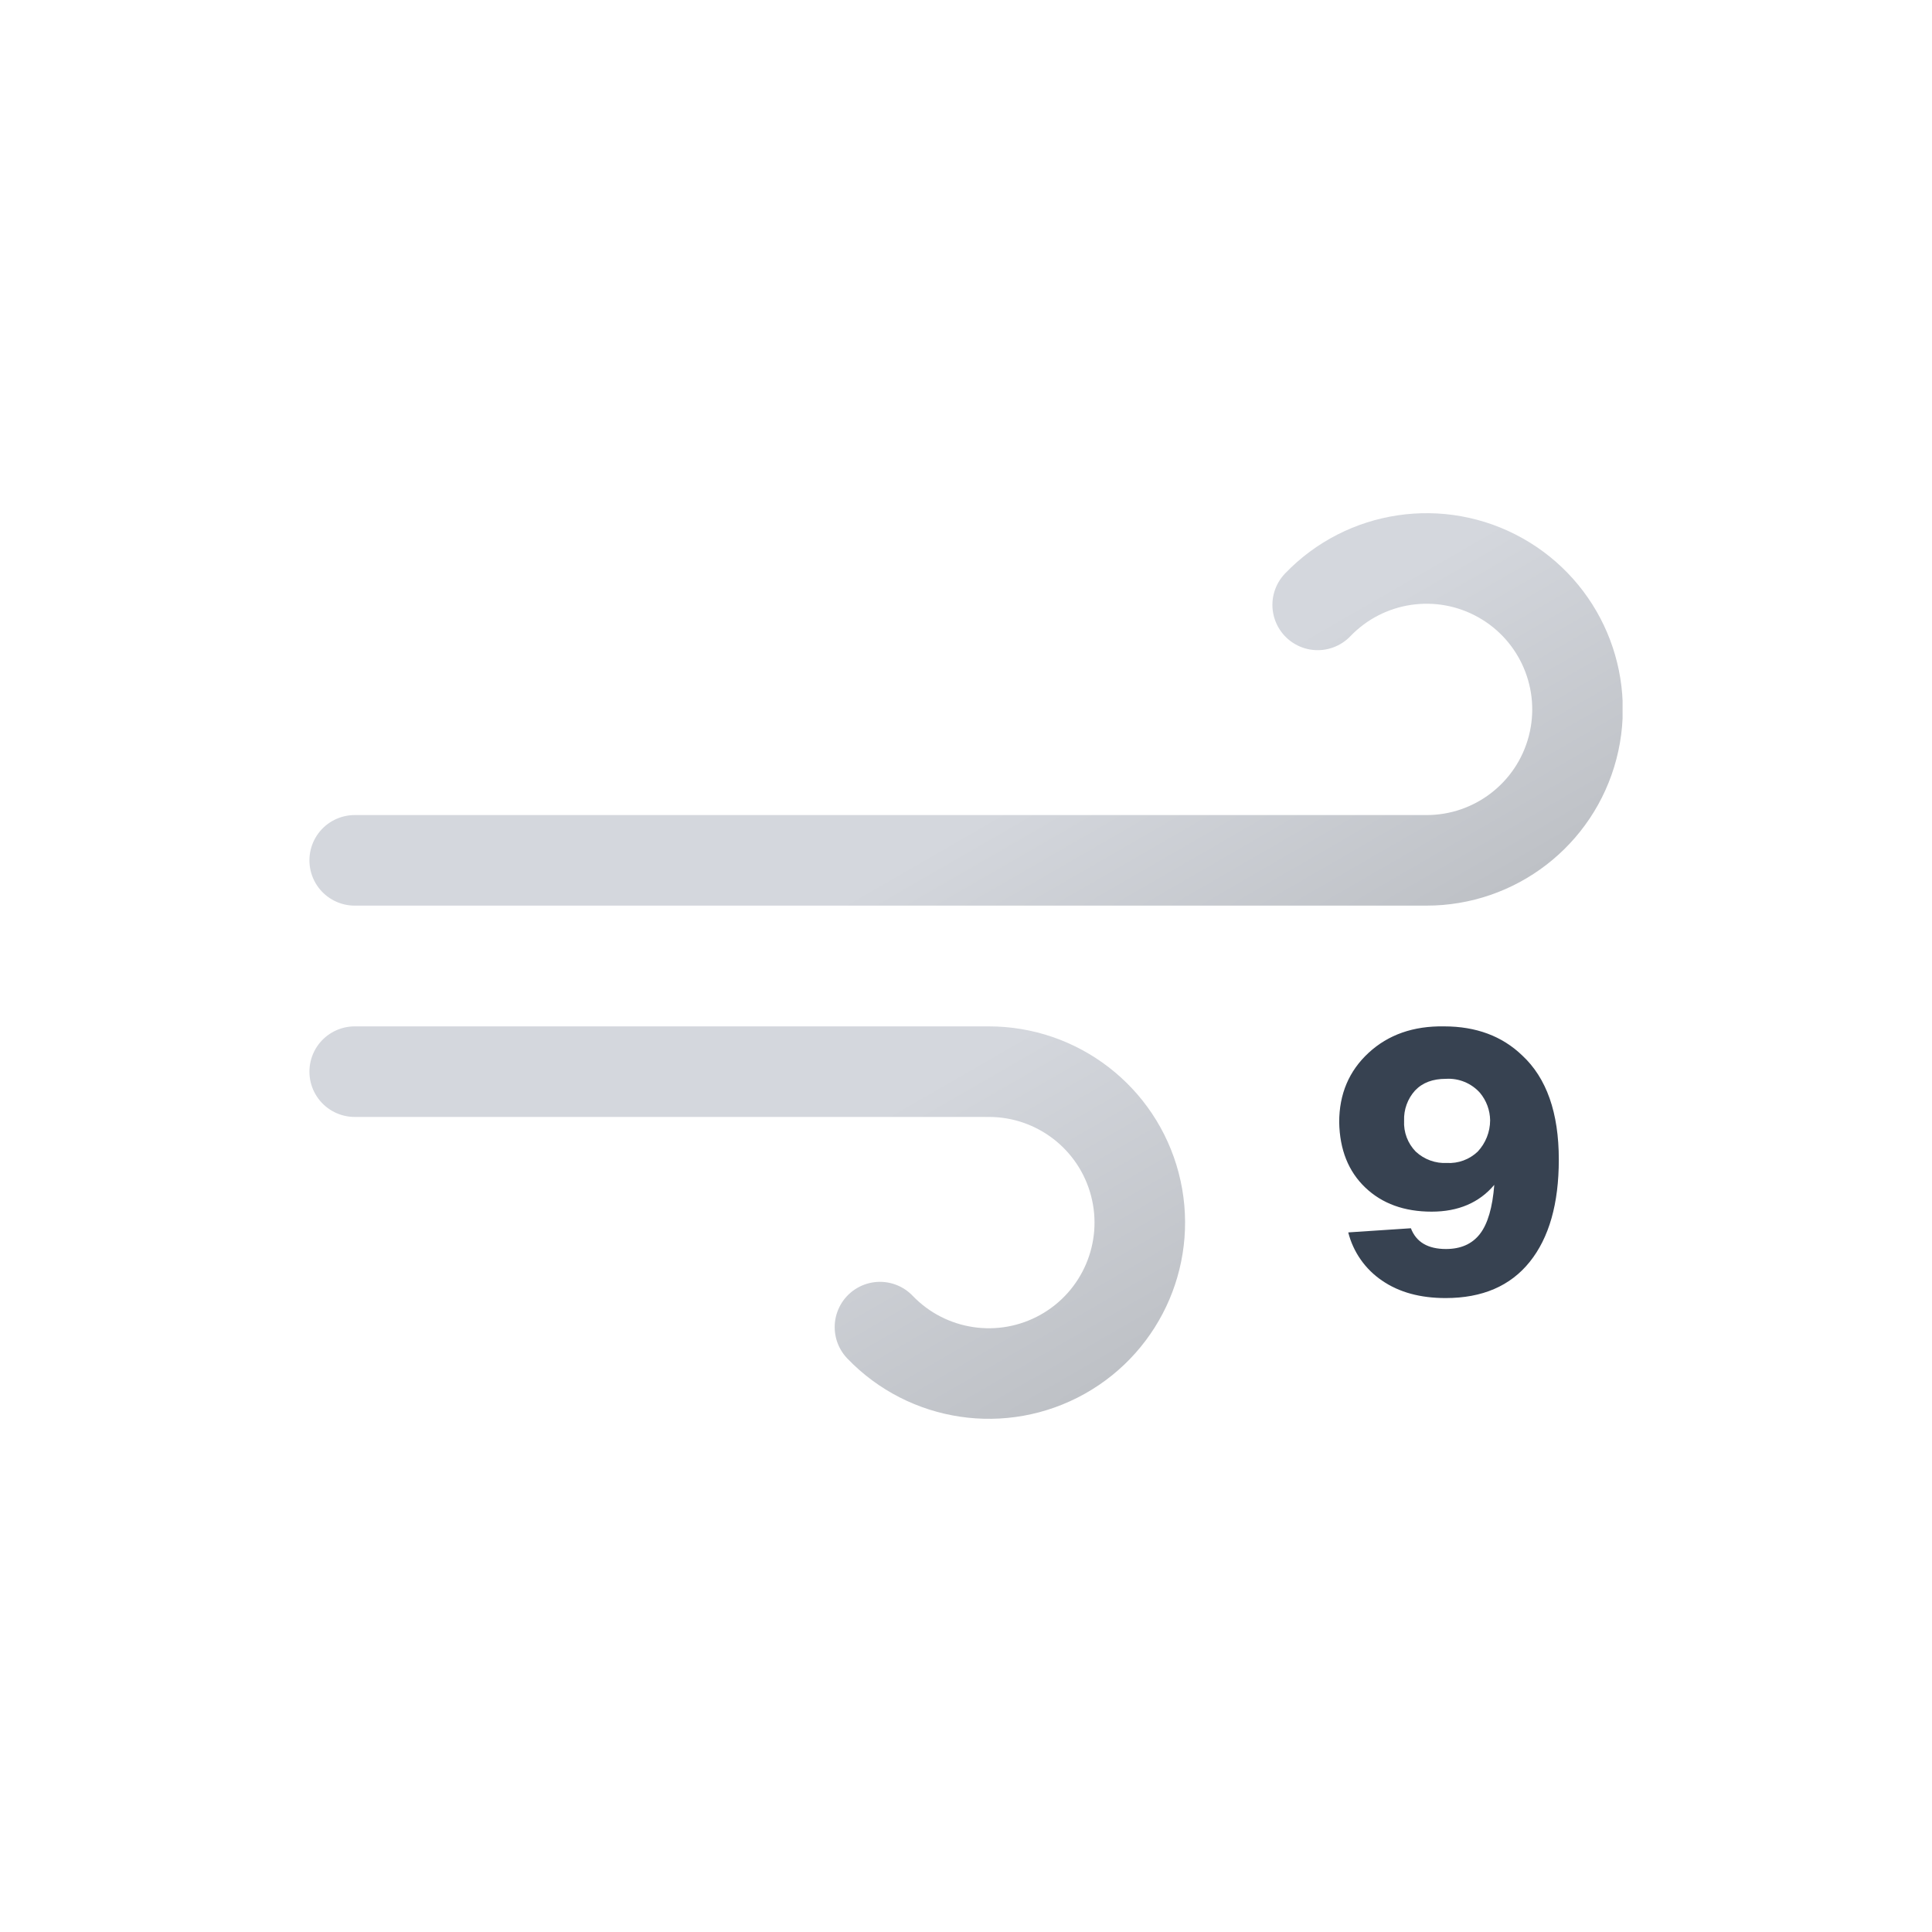
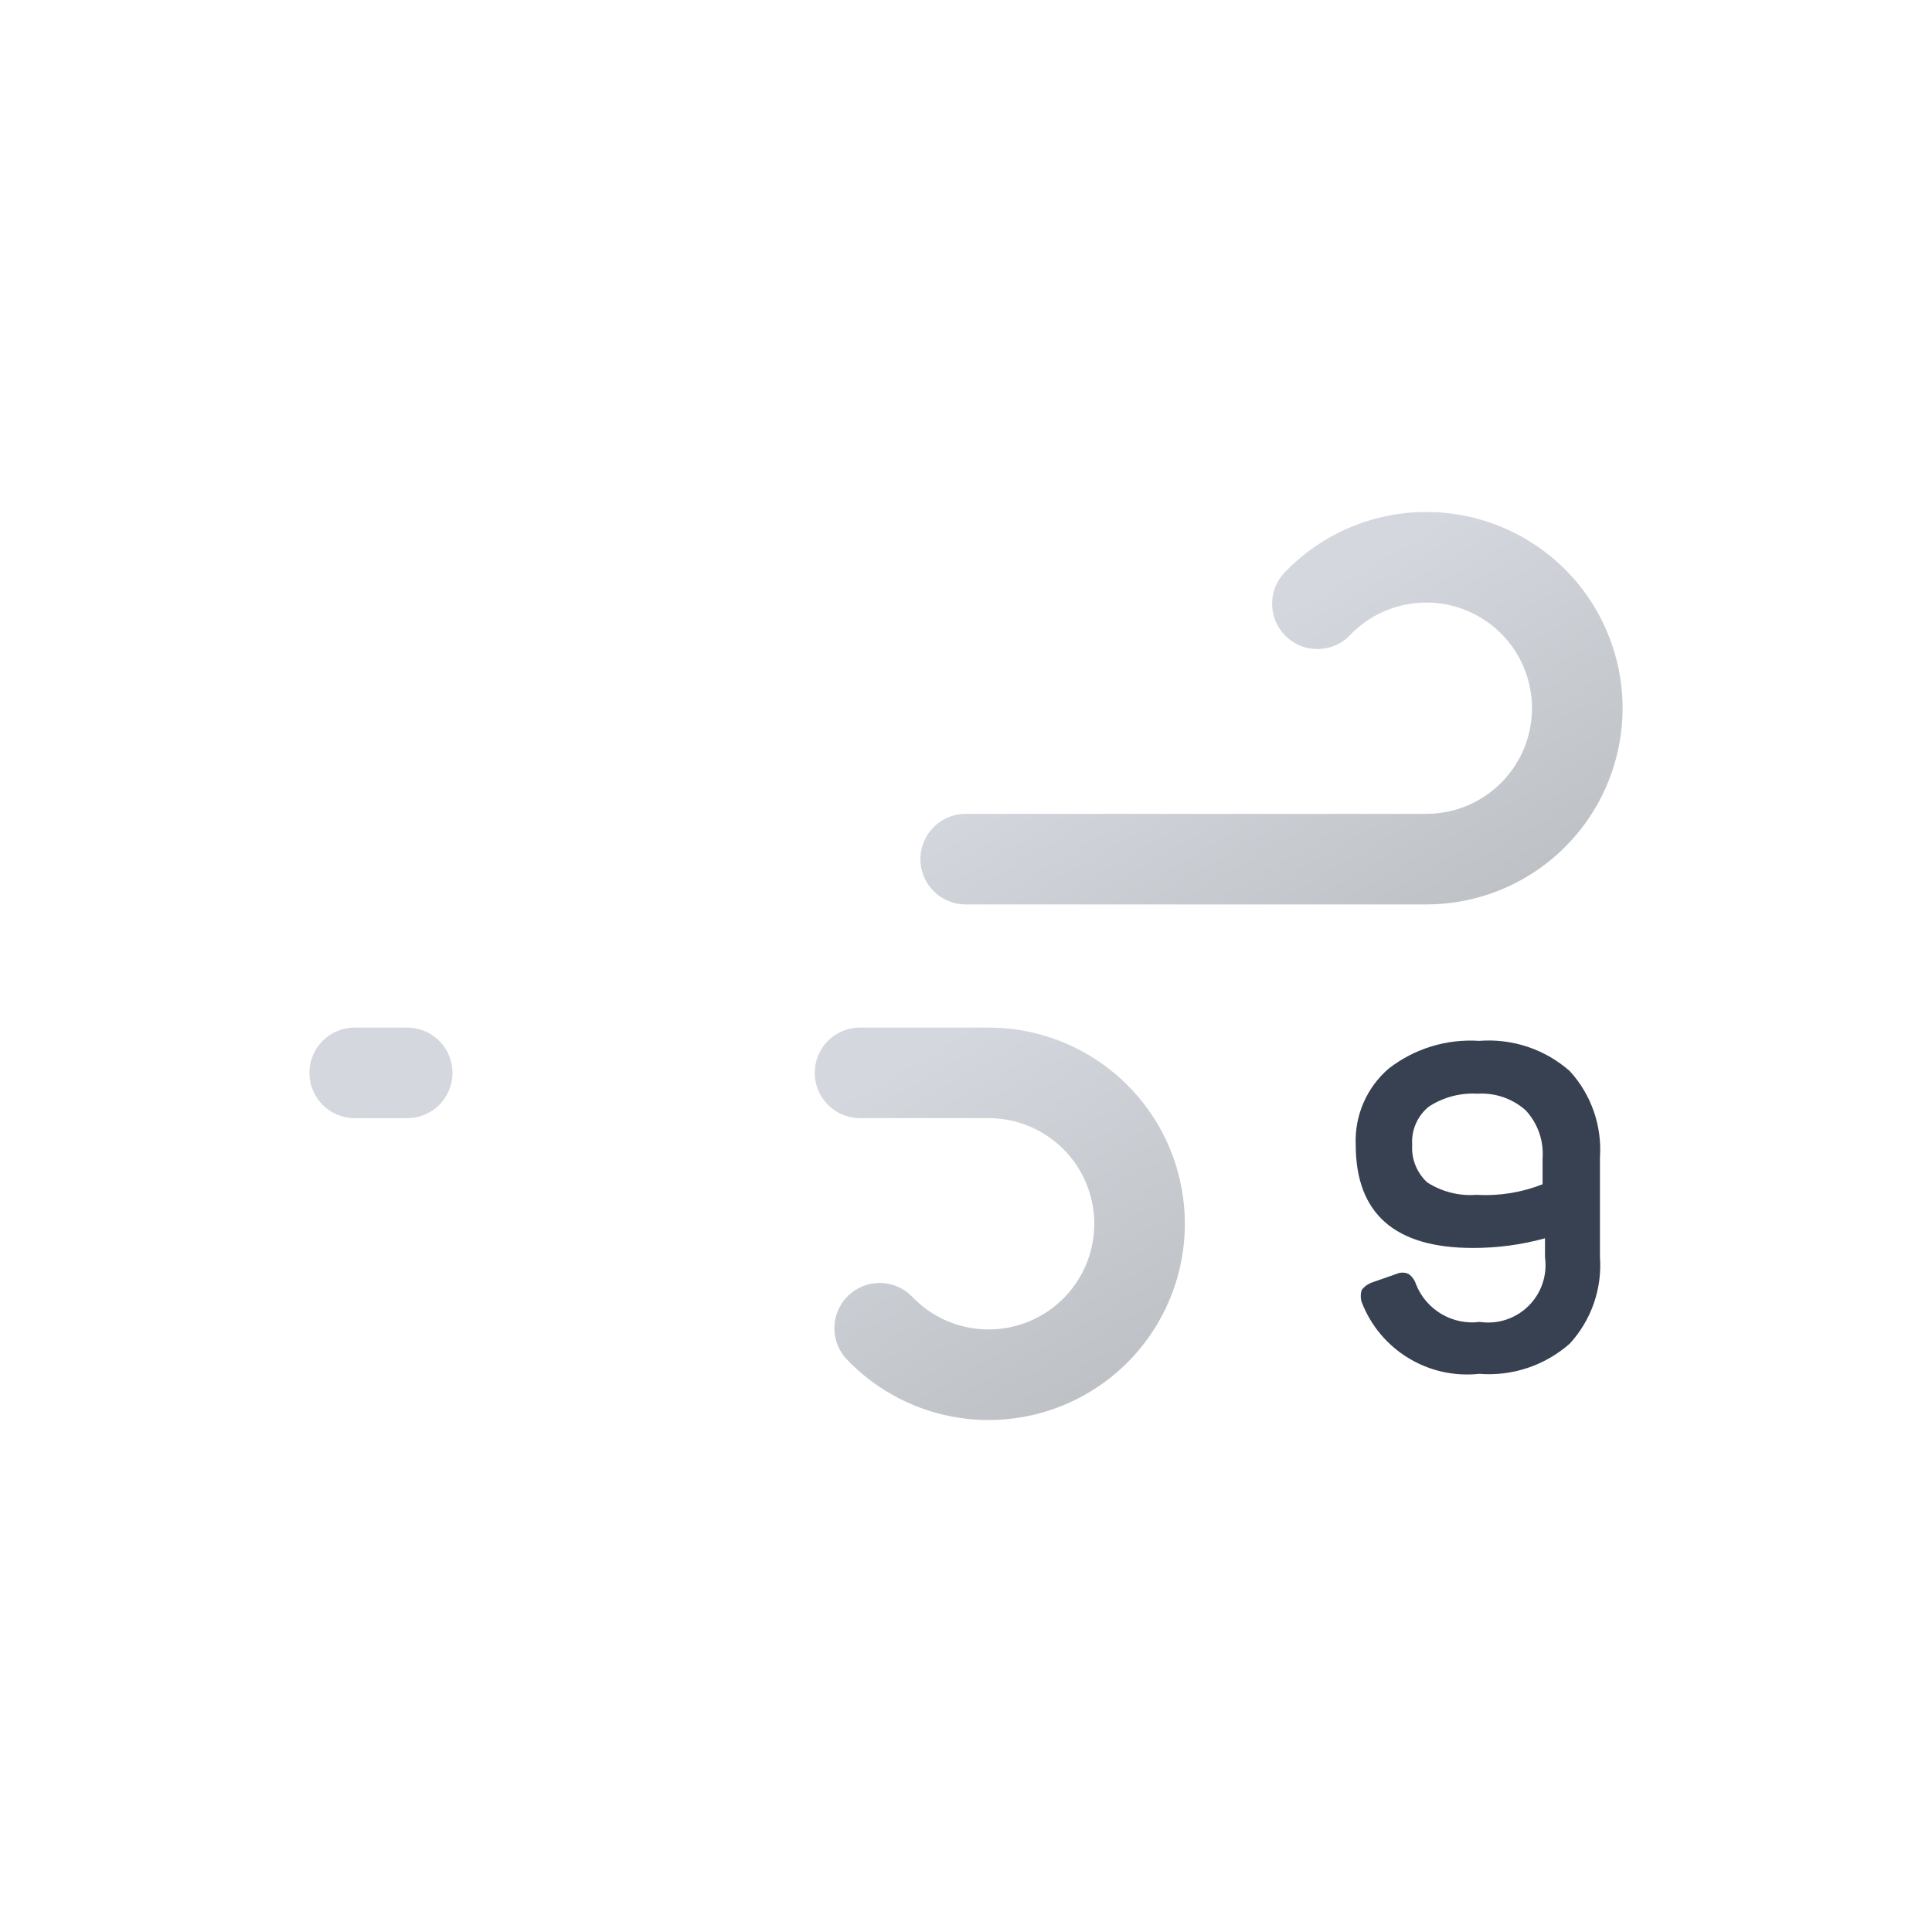
- <svg xmlns="http://www.w3.org/2000/svg" xmlns:xlink="http://www.w3.org/1999/xlink" viewBox="0 0 512 512">
+ <svg xmlns="http://www.w3.org/2000/svg" xmlns:xlink="http://www.w3.org/1999/xlink" viewBox="0 0 64 64">
  <defs>
-     <linearGradient id="a" x1="138.5" x2="224.2" y1="5.1" y2="153.5" gradientUnits="userSpaceOnUse">
+     <linearGradient id="a" x1="27.56" x2="38.27" y1="17.64" y2="36.19" gradientUnits="userSpaceOnUse">
      <stop offset="0" stop-color="#d4d7dd" />
-       <stop offset=".5" stop-color="#d4d7dd" />
+       <stop offset=".45" stop-color="#d4d7dd" />
      <stop offset="1" stop-color="#bec1c6" />
    </linearGradient>
-     <linearGradient xlink:href="#a" id="b" x1="77.7" x2="169" y1="96.2" y2="254.4" />
-     <symbol id="c" viewBox="0 0 348 240">
-       <path fill="none" stroke="url(#a)" stroke-linecap="round" stroke-miterlimit="10" stroke-width="24" d="M267.2 24.3A40 40 0 11296 92H12" />
-       <path fill="none" stroke="url(#b)" stroke-linecap="round" stroke-miterlimit="10" stroke-width="24" d="M151.2 215.7A40 40 0 10180 148H12" />
-     </symbol>
+     <linearGradient id="b" x1="19.96" x2="31.37" y1="29.03" y2="48.8" xlink:href="#a" />
  </defs>
-   <use xlink:href="#c" width="348" height="240" transform="translate(82 136)" />
-   <path fill="#374251" d="M403.4 279.7q9.7 9 9.7 27.6 0 17.5-7.7 27.1t-22.3 9.6q-10.1 0-16.8-4.6a21.9 21.9 0 01-9-12.8l16.6-1.1q2.1 5.5 9.3 5.5 5.9 0 9-4t3.8-13q-6 7.1-16.6 7.1-10.9 0-17.6-6.4t-6.9-17.3q0-11.2 7.8-18.4t20-7q12.7 0 20.7 7.7Zm-20 28.5a11 11 0 008.2-3 12.2 12.2 0 003.3-8.3 11.6 11.6 0 00-2.7-7.3 11.2 11.2 0 00-9-3.7c-3.5 0-6.2 1-8.2 3.1a11.3 11.3 0 00-2.9 8 10.9 10.9 0 003.1 8.2 11.3 11.3 0 008.3 3Z" />
+   <path fill="none" stroke="url(#a)" stroke-dasharray="35 22" stroke-linecap="round" stroke-miterlimit="10" stroke-width="3" d="M43.64 20a5 5 0 113.61 8.46h-35.5">
+     <animate attributeName="stroke-dashoffset" dur="1.3s" repeatCount="indefinite" values="-57; 57" />
+   </path>
+   <path fill="none" stroke="url(#b)" stroke-dasharray="24 15" stroke-linecap="round" stroke-miterlimit="10" stroke-width="3" d="M29.14 44a5 5 0 103.61-8.46h-21">
+     <animate attributeName="stroke-dashoffset" begin="-.325s" dur="1.3s" repeatCount="indefinite" values="-39; 39" />
+   </path>
+   <path fill="#374151" d="M48.79 41.34q-3.88 0-3.88-3.42A3.15 3.15 0 0146 35.4a4.41 4.41 0 013-.92 4.06 4.06 0 013 1 3.85 3.85 0 011 2.87v3.28a3.84 3.84 0 01-1 2.88 4.05 4.05 0 01-3 1 3.74 3.74 0 01-3.89-2.37.65.65 0 010-.41.73.73 0 01.35-.25l.8-.28a.49.49 0 01.4 0 .69.69 0 01.25.35 2 2 0 002.11 1.24 1.9 1.9 0 002.16-2.14v-.63a8.91 8.91 0 01-2.39.32zm1.75-4.56a2.2 2.2 0 00-1.6-.55 2.66 2.66 0 00-1.61.43 1.5 1.5 0 00-.55 1.26 1.56 1.56 0 00.5 1.25 2.65 2.65 0 001.64.41 5.11 5.11 0 002.18-.35v-.85a2.12 2.12 0 00-.56-1.6z" />
</svg>
